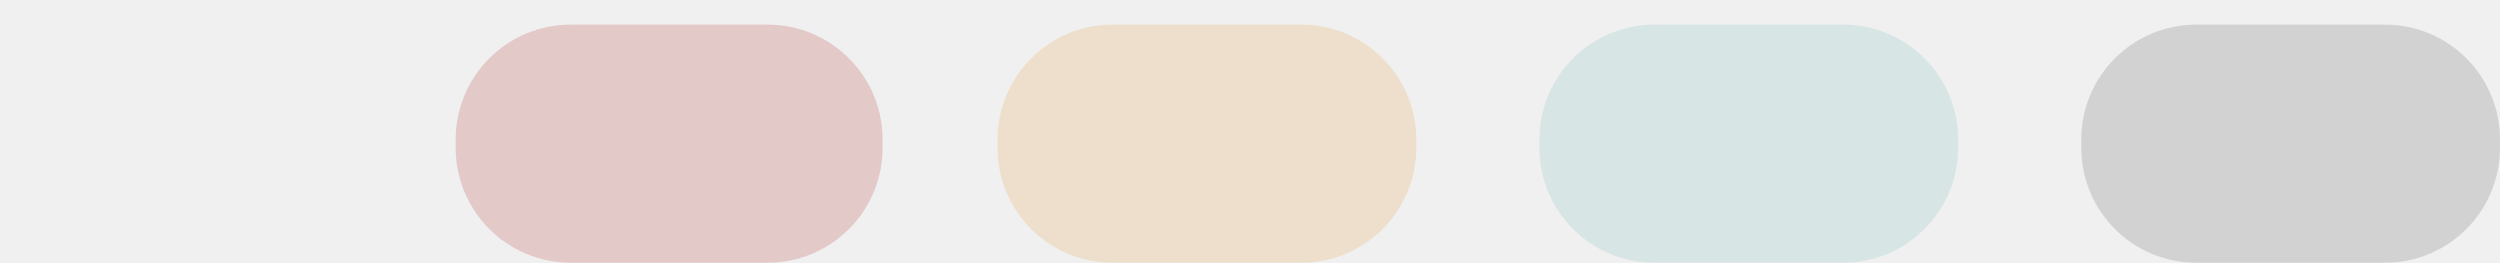
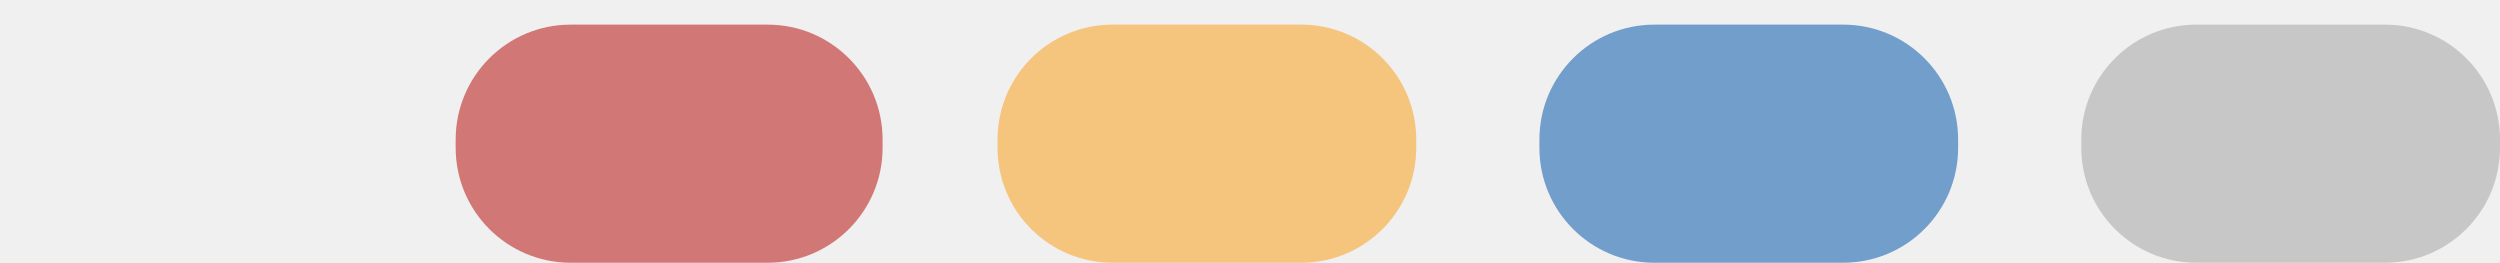
<svg xmlns="http://www.w3.org/2000/svg" width="304.5" height="32" viewBox="0 0 304.5 32">
  <g transform="translate(-635.423 -255)">
    <path d="M0,0H302.5V32H0Z" transform="translate(635.423 255)" fill="#fff" opacity="0" />
    <g transform="translate(690.923 258)">
-       <rect width="51" height="29" rx="14" transform="translate(198)" fill="#bfbfbf" opacity="0.611" />
-       <rect width="52" height="29" rx="14" fill="#dbb2b1" opacity="0.611" />
-       <rect width="51" height="29" rx="14" transform="translate(66)" fill="#ebd5b4" opacity="0.611" />
-       <rect width="51" height="29" rx="14" transform="translate(132)" fill="#c8dede" opacity="0.611" />
+       <rect width="51" height="29" rx="14" transform="translate(198)" fill="#aeaeae" opacity="0.611" />
+       <rect width="52" height="29" rx="14" fill="#d17877" opacity="0.998" />
+       <path d="M14,0H37A14,14,0,0,1,51,14v1A14,14,0,0,1,37,29H14A14,14,0,0,1,0,15V14A14,14,0,0,1,14,0Z" transform="translate(66)" fill="#f6c57d" />
+       <rect width="51" height="29" rx="14" transform="translate(132)" fill="#729ecb" />
    </g>
  </g>
</svg>
